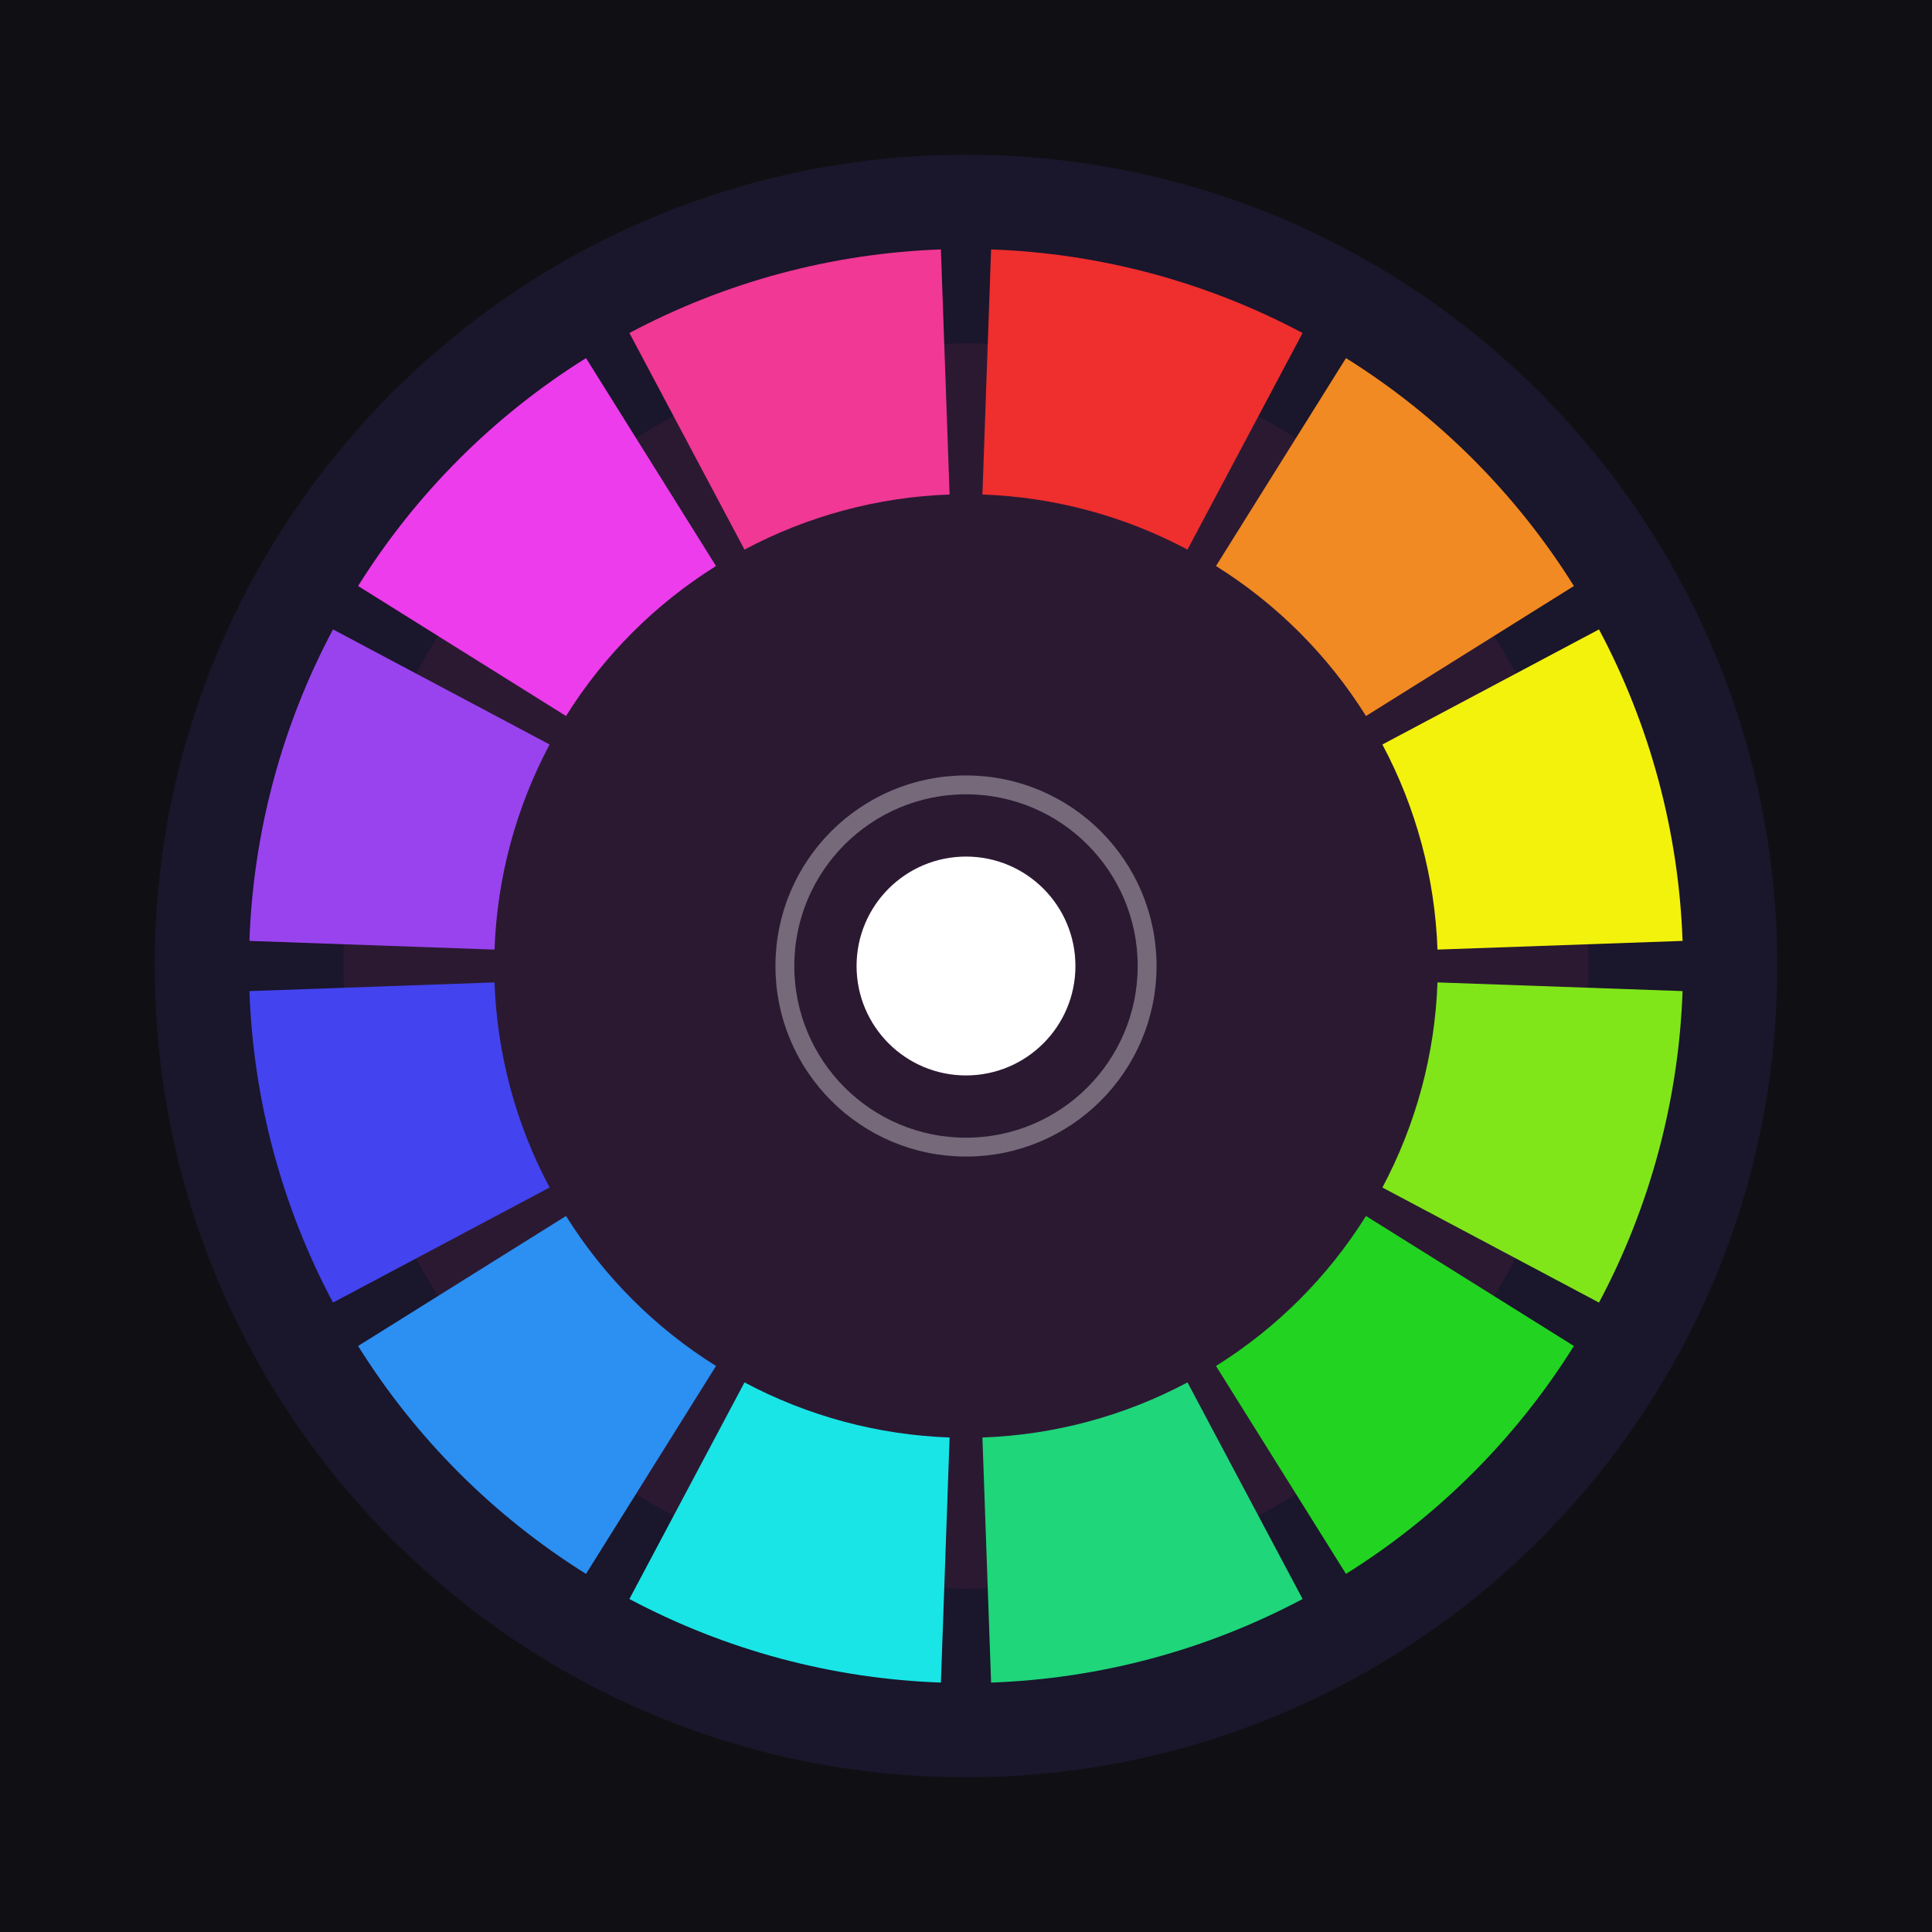
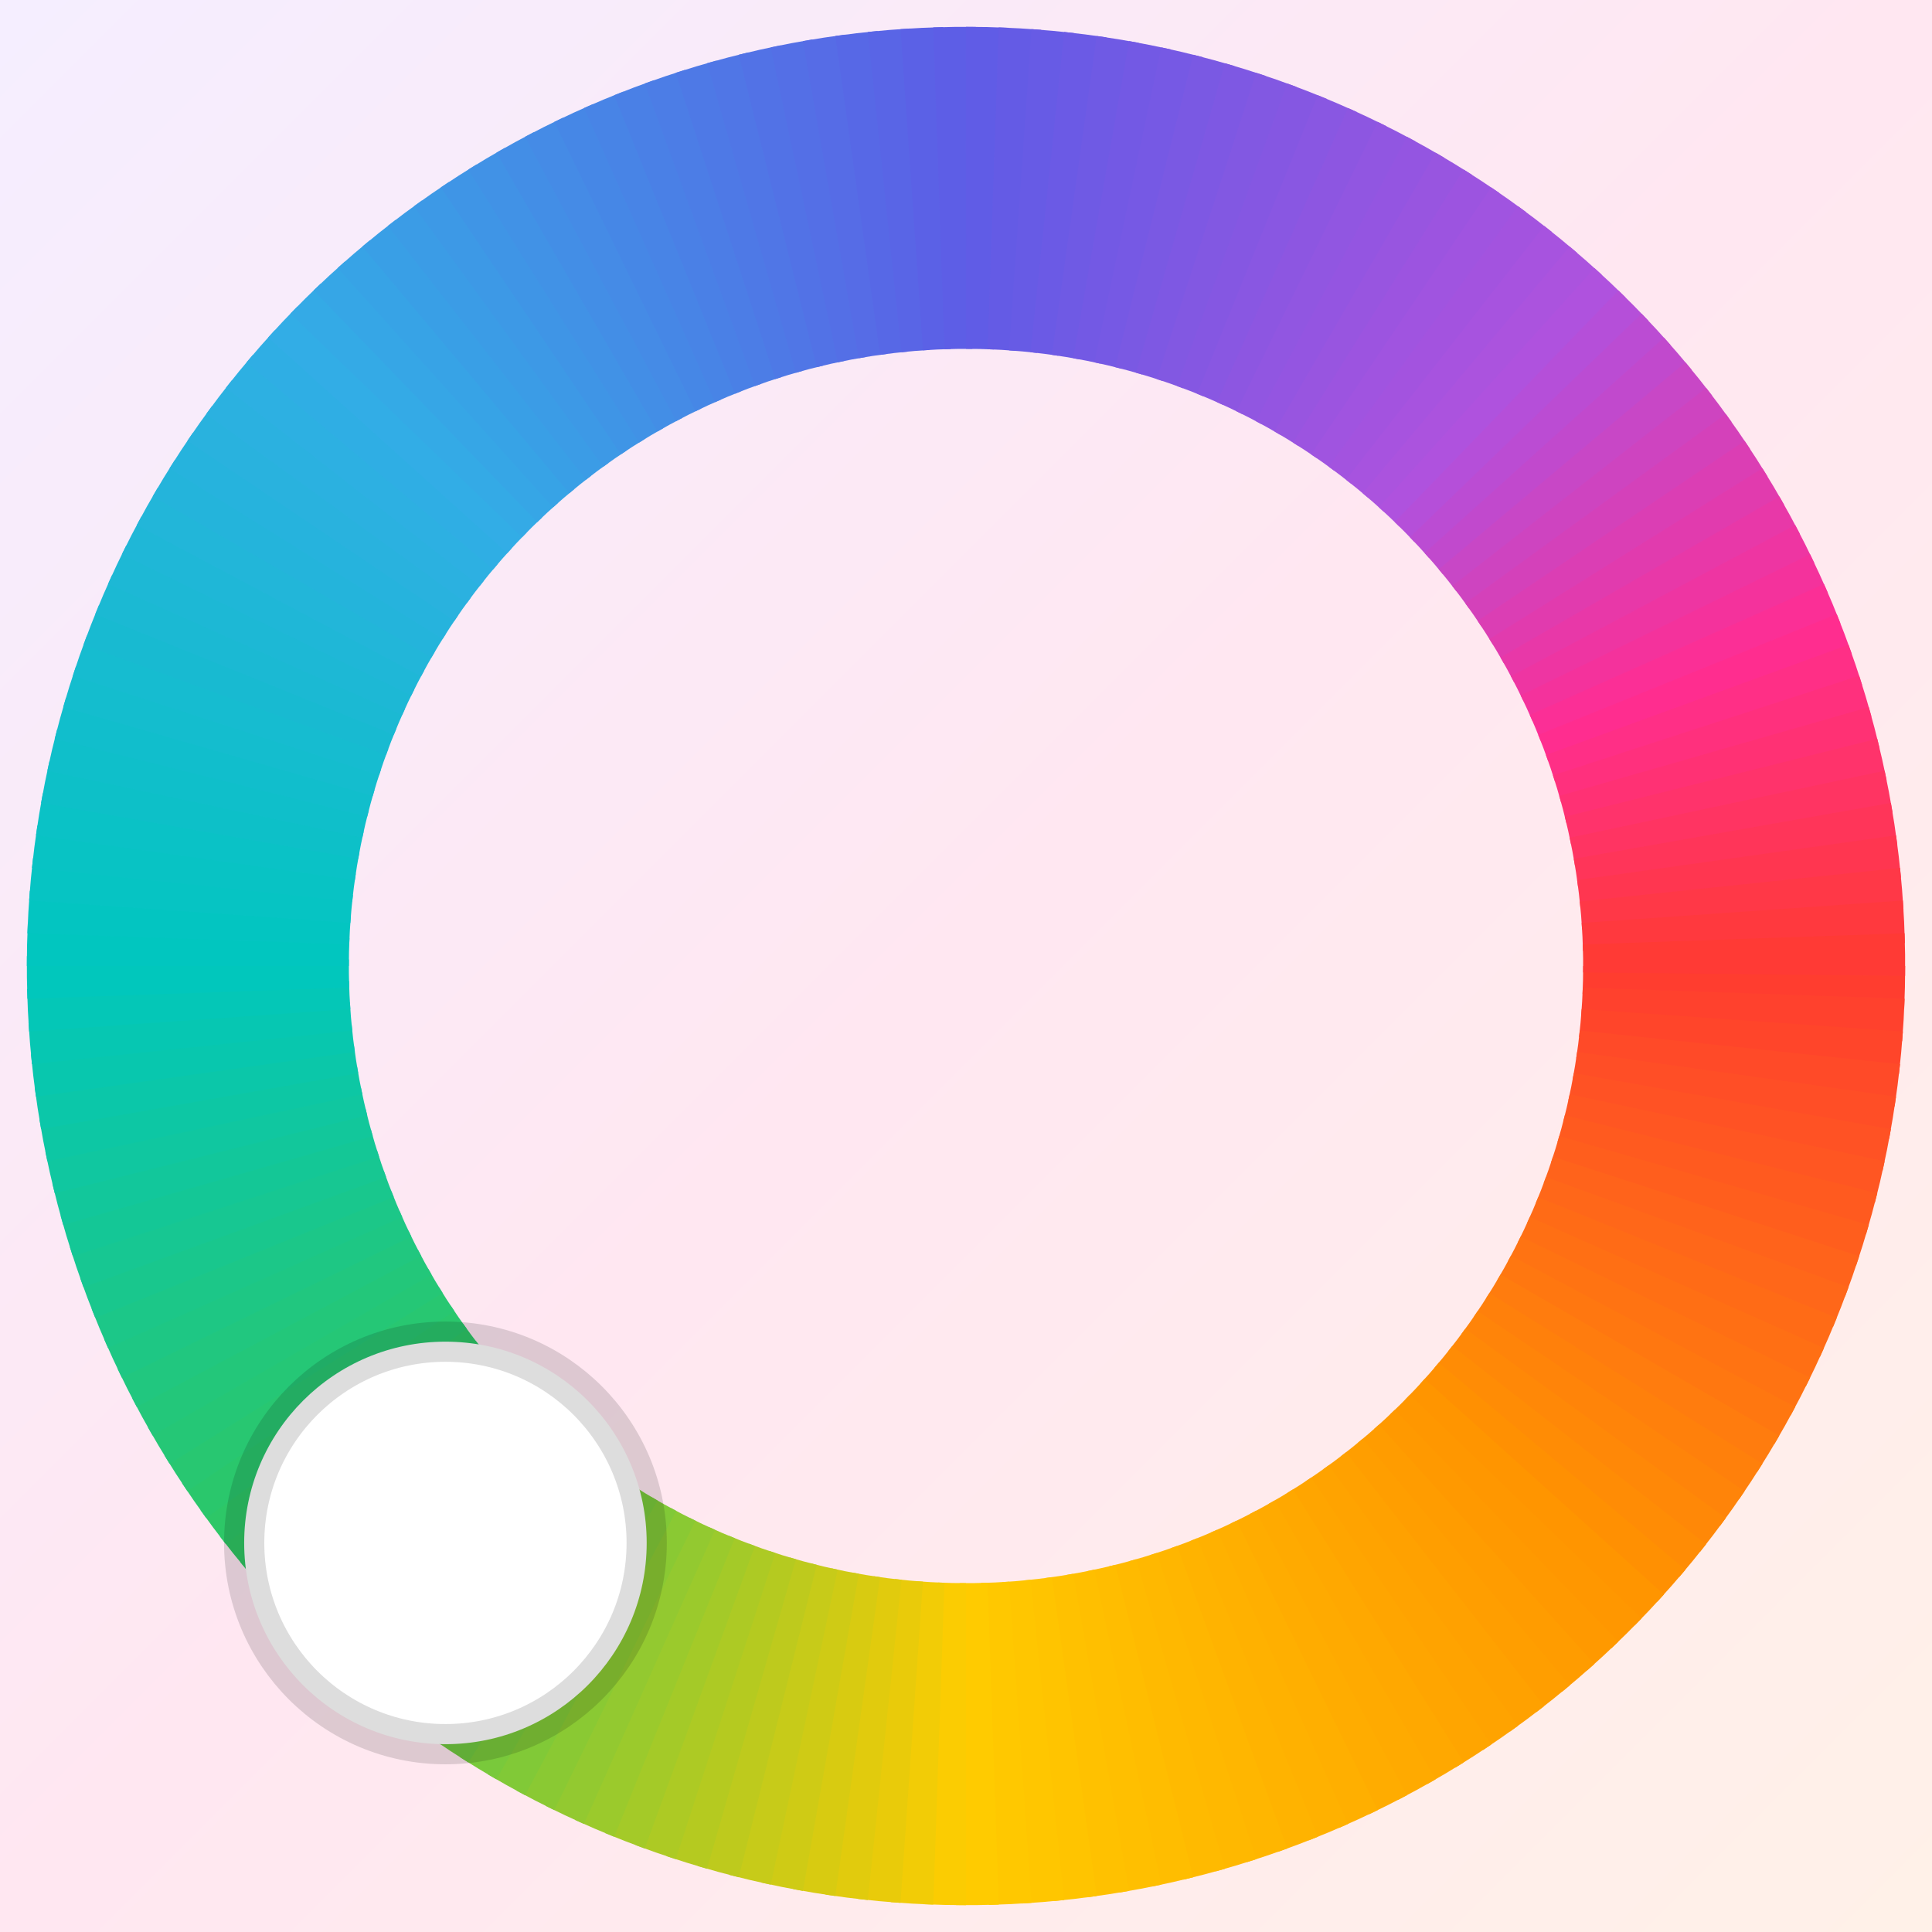
<svg xmlns="http://www.w3.org/2000/svg" width="1024" height="1024" viewBox="0 0 1024 1024">
-   <rect width="1024" height="1024" fill="#101014" />
-   <circle cx="512" cy="512" r="430" fill="#7C4DFF" opacity="0.10" />
-   <circle cx="512" cy="512" r="330" fill="#EC407A" opacity="0.08" />
-   <path d="M525.3 132.2 A380 380 0 0 1 690.4 176.5 L629.4 291.3 A250 250 0 0 0 520.7 262.1 Z" fill="#EF2E2E" />
-   <path d="M713.4 189.8 A380 380 0 0 1 834.2 310.6 L724.0 379.5 A250 250 0 0 0 644.5 300.0 Z" fill="#F18A22" />
-   <path d="M847.5 333.6 A380 380 0 0 1 891.8 498.7 L761.9 503.3 A250 250 0 0 0 732.7 394.6 Z" fill="#F2F20D" />
-   <path d="M891.8 525.3 A380 380 0 0 1 847.5 690.4 L732.7 629.4 A250 250 0 0 0 761.9 520.7 Z" fill="#80E619" />
-   <path d="M834.2 713.4 A380 380 0 0 1 713.4 834.2 L644.5 724.0 A250 250 0 0 0 724.0 644.5 Z" fill="#22D322" />
-   <path d="M690.4 847.5 A380 380 0 0 1 525.3 891.8 L520.7 761.9 A250 250 0 0 0 629.4 732.7 Z" fill="#1FD67A" />
-   <path d="M498.7 891.8 A380 380 0 0 1 333.6 847.5 L394.6 732.7 A250 250 0 0 0 503.3 761.9 Z" fill="#19E5E6" />
-   <path d="M310.6 834.2 A380 380 0 0 1 189.8 713.4 L300.0 644.5 A250 250 0 0 0 379.5 724.0 Z" fill="#2C8FF2" />
-   <path d="M176.5 690.4 A380 380 0 0 1 132.2 525.3 L262.1 520.7 A250 250 0 0 0 291.3 629.4 Z" fill="#4343EF" />
-   <path d="M132.2 498.7 A380 380 0 0 1 176.5 333.6 L291.3 394.6 A250 250 0 0 0 262.1 503.3 Z" fill="#9943EF" />
-   <path d="M189.8 310.6 A380 380 0 0 1 310.6 189.8 L379.5 300.0 A250 250 0 0 0 300.0 379.5 Z" fill="#EC3CEC" />
-   <path d="M333.6 176.5 A380 380 0 0 1 498.7 132.2 L503.3 262.1 A250 250 0 0 0 394.6 291.3 Z" fill="#F03894" />
-   <circle cx="512" cy="512" r="58" fill="#FFFFFF" />
-   <circle cx="512" cy="512" r="96" fill="none" stroke="#FFFFFF" stroke-opacity="0.35" stroke-width="10" />
+   <defs>
+     <linearGradient id="bg" gradientUnits="userSpaceOnUse" x1="0" y1="0" x2="1024" y2="1024">
+       <stop offset="0" stop-color="#F5EEFF" />
+       <stop offset="0.5" stop-color="#FFE7F1" />
+       <stop offset="1" stop-color="#FFF1E8" />
+     </linearGradient>
+   </defs>
+   <rect width="1024" height="1024" fill="url(#bg)" />
+   <path d="M924.44 512.00 A412.44 412.44 0 0 1 924.02 530.71" fill="none" stroke="#FF3D2F" stroke-width="170.67" />
+   <path d="M924.19 526.39 A412.44 412.44 0 0 1 923.12 545.08" fill="none" stroke="#FF412D" stroke-width="170.67" />
+   <path d="M923.44 540.77 A412.44 412.44 0 0 1 921.71 559.41" fill="none" stroke="#FF452A" stroke-width="170.67" />
+   <path d="M922.19 555.11 A412.44 412.44 0 0 1 919.81 573.68" fill="none" stroke="#FF4A28" stroke-width="170.67" />
+   <path d="M920.43 569.40 A412.44 412.44 0 0 1 917.41 587.87" fill="none" stroke="#FF4E26" stroke-width="170.67" />
+   <path d="M918.18 583.62 A412.44 412.44 0 0 1 914.51 601.97" fill="none" stroke="#FF5224" stroke-width="170.67" />
+   <path d="M915.43 597.75 A412.44 412.44 0 0 1 911.13 615.96" fill="none" stroke="#FF5622" stroke-width="170.67" />
+   <path d="M912.19 611.78 A412.44 412.44 0 0 1 907.25 629.83" fill="none" stroke="#FF5A1F" stroke-width="170.67" />
+   <path d="M908.47 625.69 A412.44 412.44 0 0 1 902.90 643.55" fill="none" stroke="#FF5E1D" stroke-width="170.67" />
+   <path d="M904.26 639.45 A412.44 412.44 0 0 1 898.07 657.12" fill="none" stroke="#FF631B" stroke-width="170.67" />
+   <path d="M899.57 653.06 A412.44 412.44 0 0 1 892.77 670.50" fill="none" stroke="#FF6719" stroke-width="170.67" />
+   <path d="M894.41 666.50 A412.44 412.44 0 0 1 887.01 683.69" fill="none" stroke="#FF6B16" stroke-width="170.67" />
+   <path d="M888.79 679.76 A412.44 412.44 0 0 1 880.79 696.68" fill="none" stroke="#FF6F14" stroke-width="170.67" />
+   <path d="M882.70 692.80 A412.44 412.44 0 0 1 874.12 709.43" fill="none" stroke="#FF7312" stroke-width="170.67" />
+   <path d="M876.17 705.63 A412.44 412.44 0 0 1 867.01 721.95" fill="none" stroke="#FF7710" stroke-width="170.67" />
+   <path d="M869.19 718.22 A412.44 412.44 0 0 1 859.46 734.21" fill="none" stroke="#FF7C0E" stroke-width="170.67" />
+   <path d="M861.77 730.56 A412.44 412.44 0 0 1 851.50 746.20" fill="none" stroke="#FF800B" stroke-width="170.67" />
+   <path d="M853.93 742.64 A412.44 412.44 0 0 1 843.12 757.91" fill="none" stroke="#FF8409" stroke-width="170.67" />
+   <path d="M845.67 754.43 A412.44 412.44 0 0 1 834.33 769.32" fill="none" stroke="#FF8807" stroke-width="170.67" />
+   <path d="M837.01 765.93 A412.44 412.44 0 0 1 825.16 780.41" fill="none" stroke="#FF8C05" stroke-width="170.67" />
+   <path d="M827.95 777.11 A412.44 412.44 0 0 1 815.60 791.17" fill="none" stroke="#FF9002" stroke-width="170.67" />
+   <path d="M818.51 787.98 A412.44 412.44 0 0 1 805.67 801.60" fill="none" stroke="#FF9500" stroke-width="170.67" />
+   <path d="M808.69 798.51 A412.44 412.44 0 0 1 795.39 811.67" fill="none" stroke="#FF9700" stroke-width="170.67" />
+   <path d="M798.51 808.69 A412.44 412.44 0 0 1 784.75 821.38" fill="none" stroke="#FF9900" stroke-width="170.67" />
+   <path d="M787.98 818.51 A412.44 412.44 0 0 1 773.79 830.71" fill="none" stroke="#FF9C00" stroke-width="170.67" />
+   <path d="M777.11 827.95 A412.44 412.44 0 0 1 762.51 839.65" fill="none" stroke="#FF9E00" stroke-width="170.67" />
+   <path d="M765.93 837.01 A412.44 412.44 0 0 1 750.92 848.19" fill="none" stroke="#FFA100" stroke-width="170.67" />
+   <path d="M754.43 845.67 A412.44 412.44 0 0 1 739.04 856.33" fill="none" stroke="#FFA300" stroke-width="170.67" />
+   <path d="M742.64 853.93 A412.44 412.44 0 0 1 726.89 864.04" fill="none" stroke="#FFA500" stroke-width="170.67" />
+   <path d="M730.56 861.77 A412.44 412.44 0 0 1 714.47 871.33" fill="none" stroke="#FFA800" stroke-width="170.67" />
+   <path d="M718.22 869.19 A412.44 412.44 0 0 1 701.81 878.17" fill="none" stroke="#FFAA00" stroke-width="170.67" />
+   <path d="M705.63 876.17 A412.44 412.44 0 0 1 688.91 884.58" fill="none" stroke="#FFAC00" stroke-width="170.67" />
+   <path d="M692.80 882.70 A412.44 412.44 0 0 1 675.80 890.52" fill="none" stroke="#FFAF00" stroke-width="170.67" />
+   <path d="M679.76 888.79 A412.44 412.44 0 0 1 662.49 896.01" fill="none" stroke="#FFB100" stroke-width="170.67" />
+   <path d="M666.50 894.41 A412.44 412.44 0 0 1 649.00 901.03" fill="none" stroke="#FFB300" stroke-width="170.67" />
+   <path d="M653.06 899.57 A412.44 412.44 0 0 1 635.34 905.57" fill="none" stroke="#FFB600" stroke-width="170.67" />
+   <path d="M639.45 904.26 A412.44 412.44 0 0 1 621.53 909.64" fill="none" stroke="#FFB800" stroke-width="170.67" />
+   <path d="M625.69 908.47 A412.44 412.44 0 0 1 607.58 913.22" fill="none" stroke="#FFBA00" stroke-width="170.67" />
+   <path d="M611.78 912.19 A412.44 412.44 0 0 1 593.52 916.31" fill="none" stroke="#FFBD00" stroke-width="170.67" />
+   <path d="M597.75 915.43 A412.44 412.44 0 0 1 579.36 918.91" fill="none" stroke="#FFBF00" stroke-width="170.67" />
+   <path d="M583.62 918.18 A412.44 412.44 0 0 1 565.12 921.01" fill="none" stroke="#FFC100" stroke-width="170.67" />
+   <path d="M569.40 920.43 A412.44 412.44 0 0 1 550.81 922.61" fill="none" stroke="#FFC400" stroke-width="170.67" />
+   <path d="M555.11 922.19 A412.44 412.44 0 0 1 536.46 923.72" fill="none" stroke="#FFC600" stroke-width="170.67" />
+   <path d="M540.77 923.44 A412.44 412.44 0 0 1 522.08 924.32" fill="none" stroke="#FFC800" stroke-width="170.67" />
+   <path d="M526.39 924.19 A412.44 412.44 0 0 1 507.68 924.42" fill="none" stroke="#FFCB00" stroke-width="170.67" />
+   <path d="M512.00 924.44 A412.44 412.44 0 0 1 493.29 924.02" fill="none" stroke="#FBCC02" stroke-width="170.67" />
+   <path d="M497.61 924.19 A412.44 412.44 0 0 1 478.92 923.12" fill="none" stroke="#F2CC06" stroke-width="170.67" />
+   <path d="M483.23 923.44 A412.44 412.44 0 0 1 464.59 921.71" fill="none" stroke="#E9CB0A" stroke-width="170.67" />
+   <path d="M468.89 922.19 A412.44 412.44 0 0 1 450.32 919.81" fill="none" stroke="#E1CB0D" stroke-width="170.67" />
+   <path d="M454.60 920.43 A412.44 412.44 0 0 1 436.13 917.41" fill="none" stroke="#D8CB11" stroke-width="170.67" />
+   <path d="M440.38 918.18 A412.44 412.44 0 0 1 422.03 914.51" fill="none" stroke="#CFCB15" stroke-width="170.67" />
+   <path d="M426.25 915.43 A412.44 412.44 0 0 1 408.04 911.13" fill="none" stroke="#C7CB19" stroke-width="170.67" />
+   <path d="M412.22 912.19 A412.44 412.44 0 0 1 394.17 907.25" fill="none" stroke="#BECA1D" stroke-width="170.67" />
+   <path d="M398.31 908.47 A412.44 412.44 0 0 1 380.45 902.90" fill="none" stroke="#B5CA20" stroke-width="170.67" />
+   <path d="M384.55 904.26 A412.44 412.44 0 0 1 366.88 898.07" fill="none" stroke="#ADCA24" stroke-width="170.67" />
+   <path d="M370.94 899.57 A412.44 412.44 0 0 1 353.50 892.77" fill="none" stroke="#A4CA28" stroke-width="170.67" />
+   <path d="M357.50 894.41 A412.44 412.44 0 0 1 340.31 887.01" fill="none" stroke="#9BCA2C" stroke-width="170.67" />
+   <path d="M344.24 888.79 A412.44 412.44 0 0 1 327.32 880.79" fill="none" stroke="#93C930" stroke-width="170.67" />
+   <path d="M331.20 882.70 A412.44 412.44 0 0 1 314.57 874.12" fill="none" stroke="#8AC933" stroke-width="170.67" />
+   <path d="M318.37 876.17 A412.44 412.44 0 0 1 302.05 867.01" fill="none" stroke="#81C937" stroke-width="170.67" />
+   <path d="M305.78 869.19 A412.44 412.44 0 0 1 289.79 859.46" fill="none" stroke="#79C93B" stroke-width="170.67" />
+   <path d="M293.44 861.77 A412.44 412.44 0 0 1 277.80 851.50" fill="none" stroke="#70C83F" stroke-width="170.67" />
+   <path d="M281.36 853.93 A412.44 412.44 0 0 1 266.09 843.12" fill="none" stroke="#67C843" stroke-width="170.67" />
+   <path d="M269.57 845.67 A412.44 412.44 0 0 1 254.68 834.33" fill="none" stroke="#5FC846" stroke-width="170.67" />
+   <path d="M258.07 837.01 A412.44 412.44 0 0 1 243.59 825.16" fill="none" stroke="#56C84A" stroke-width="170.67" />
+   <path d="M246.89 827.95 A412.44 412.44 0 0 1 232.83 815.60" fill="none" stroke="#4DC84E" stroke-width="170.67" />
+   <path d="M236.02 818.51 A412.44 412.44 0 0 1 222.40 805.67" fill="none" stroke="#44C752" stroke-width="170.67" />
+   <path d="M225.49 808.69 A412.44 412.44 0 0 1 212.33 795.39" fill="none" stroke="#3CC756" stroke-width="170.67" />
+   <path d="M215.31 798.51 A412.44 412.44 0 0 1 202.62 784.75" fill="none" stroke="#34C759" stroke-width="170.67" />
+   <path d="M205.49 787.98 A412.44 412.44 0 0 1 193.29 773.79" fill="none" stroke="#31C75E" stroke-width="170.67" />
+   <path d="M196.05 777.11 A412.44 412.44 0 0 1 184.35 762.51" fill="none" stroke="#2FC763" stroke-width="170.67" />
+   <path d="M186.99 765.93 A412.44 412.44 0 0 1 175.81 750.92" fill="none" stroke="#2DC767" stroke-width="170.67" />
+   <path d="M178.33 754.43 A412.44 412.44 0 0 1 167.67 739.04" fill="none" stroke="#2AC76C" stroke-width="170.67" />
+   <path d="M170.07 742.64 A412.44 412.44 0 0 1 159.96 726.89" fill="none" stroke="#28C771" stroke-width="170.67" />
+   <path d="M162.23 730.56 A412.44 412.44 0 0 1 152.67 714.47" fill="none" stroke="#25C776" stroke-width="170.67" />
+   <path d="M154.81 718.22 A412.44 412.44 0 0 1 145.83 701.81" fill="none" stroke="#23C77A" stroke-width="170.67" />
+   <path d="M147.83 705.63 A412.44 412.44 0 0 1 139.42 688.91" fill="none" stroke="#21C77F" stroke-width="170.67" />
+   <path d="M141.30 692.80 A412.44 412.44 0 0 1 133.48 675.80" fill="none" stroke="#1EC784" stroke-width="170.67" />
+   <path d="M135.21 679.76 A412.44 412.44 0 0 1 127.99 662.49" fill="none" stroke="#1CC788" stroke-width="170.67" />
+   <path d="M129.59 666.50 A412.44 412.44 0 0 1 122.97 649.00" fill="none" stroke="#19C78D" stroke-width="170.67" />
+   <path d="M124.43 653.06 A412.44 412.44 0 0 1 118.43 635.34" fill="none" stroke="#17C792" stroke-width="170.67" />
+   <path d="M119.74 639.45 A412.44 412.44 0 0 1 114.36 621.53" fill="none" stroke="#14C796" stroke-width="170.67" />
+   <path d="M115.53 625.69 A412.44 412.44 0 0 1 110.78 607.58" fill="none" stroke="#12C79B" stroke-width="170.67" />
+   <path d="M111.81 611.78 A412.44 412.44 0 0 1 107.69 593.52" fill="none" stroke="#10C7A0" stroke-width="170.67" />
+   <path d="M108.57 597.75 A412.44 412.44 0 0 1 105.09 579.36" fill="none" stroke="#0DC7A4" stroke-width="170.67" />
+   <path d="M105.82 583.62 A412.44 412.44 0 0 1 102.99 565.12" fill="none" stroke="#0BC7A9" stroke-width="170.67" />
+   <path d="M103.57 569.40 A412.44 412.44 0 0 1 101.39 550.81" fill="none" stroke="#08C7AE" stroke-width="170.67" />
+   <path d="M101.81 555.11 A412.44 412.44 0 0 1 100.28 536.46" fill="none" stroke="#06C7B2" stroke-width="170.67" />
+   <path d="M100.56 540.77 A412.44 412.44 0 0 1 99.68 522.08" fill="none" stroke="#04C7B7" stroke-width="170.67" />
+   <path d="M99.81 526.39 A412.44 412.44 0 0 1 99.58 507.68" fill="none" stroke="#01C7BC" stroke-width="170.67" />
+   <path d="M99.56 512.00 A412.44 412.44 0 0 1 99.98 493.29" fill="none" stroke="#01C6BF" stroke-width="170.67" />
+   <path d="M99.81 497.61 A412.44 412.44 0 0 1 100.88 478.92" fill="none" stroke="#03C5C1" stroke-width="170.67" />
+   <path d="M100.56 483.23 A412.44 412.44 0 0 1 102.29 464.59" fill="none" stroke="#06C4C3" stroke-width="170.67" />
+   <path d="M101.81 468.89 A412.44 412.44 0 0 1 104.19 450.32" fill="none" stroke="#08C3C4" stroke-width="170.67" />
+   <path d="M103.57 454.60 A412.44 412.44 0 0 1 106.59 436.13" fill="none" stroke="#0AC2C6" stroke-width="170.67" />
+   <path d="M105.82 440.38 A412.44 412.44 0 0 1 109.49 422.03" fill="none" stroke="#0DC0C8" stroke-width="170.67" />
+   <path d="M108.57 426.25 A412.44 412.44 0 0 1 112.87 408.04" fill="none" stroke="#0FBFCA" stroke-width="170.67" />
+   <path d="M111.81 412.22 A412.44 412.44 0 0 1 116.75 394.17" fill="none" stroke="#11BECC" stroke-width="170.67" />
+   <path d="M115.53 398.31 A412.44 412.44 0 0 1 121.10 380.45" fill="none" stroke="#14BDCE" stroke-width="170.67" />
+   <path d="M119.74 384.55 A412.44 412.44 0 0 1 125.93 366.88" fill="none" stroke="#16BCD0" stroke-width="170.67" />
+   <path d="M124.43 370.94 A412.44 412.44 0 0 1 131.23 353.50" fill="none" stroke="#18BAD1" stroke-width="170.67" />
+   <path d="M129.59 357.50 A412.44 412.44 0 0 1 136.99 340.31" fill="none" stroke="#1BB9D3" stroke-width="170.67" />
+   <path d="M135.21 344.24 A412.44 412.44 0 0 1 143.21 327.32" fill="none" stroke="#1DB8D5" stroke-width="170.67" />
+   <path d="M141.30 331.20 A412.44 412.44 0 0 1 149.88 314.57" fill="none" stroke="#1FB7D7" stroke-width="170.67" />
+   <path d="M147.83 318.37 A412.44 412.44 0 0 1 156.99 302.05" fill="none" stroke="#22B6D9" stroke-width="170.67" />
+   <path d="M154.81 305.78 A412.44 412.44 0 0 1 164.54 289.79" fill="none" stroke="#24B4DB" stroke-width="170.67" />
+   <path d="M162.23 293.44 A412.44 412.44 0 0 1 172.50 277.80" fill="none" stroke="#26B3DD" stroke-width="170.67" />
+   <path d="M170.07 281.36 A412.44 412.44 0 0 1 180.88 266.09" fill="none" stroke="#29B2DE" stroke-width="170.67" />
+   <path d="M178.33 269.57 A412.44 412.44 0 0 1 189.67 254.68" fill="none" stroke="#2BB1E0" stroke-width="170.67" />
+   <path d="M186.99 258.07 A412.44 412.44 0 0 1 198.84 243.59" fill="none" stroke="#2DB0E2" stroke-width="170.67" />
+   <path d="M196.05 246.89 A412.44 412.44 0 0 1 208.40 232.83" fill="none" stroke="#2FAEE4" stroke-width="170.67" />
+   <path d="M205.49 236.02 A412.44 412.44 0 0 1 218.33 222.40" fill="none" stroke="#32ADE6" stroke-width="170.67" />
+   <path d="M215.31 225.49 A412.44 412.44 0 0 1 228.61 212.33" fill="none" stroke="#34AAE6" stroke-width="170.67" />
+   <path d="M225.49 215.31 A412.44 412.44 0 0 1 239.25 202.62" fill="none" stroke="#36A6E6" stroke-width="170.67" />
+   <path d="M236.02 205.49 A412.44 412.44 0 0 1 250.21 193.29" fill="none" stroke="#37A3E6" stroke-width="170.67" />
+   <path d="M246.89 196.05 A412.44 412.44 0 0 1 261.49 184.35" fill="none" stroke="#399FE6" stroke-width="170.67" />
+   <path d="M258.07 186.99 A412.44 412.44 0 0 1 273.08 175.81" fill="none" stroke="#3B9CE6" stroke-width="170.67" />
+   <path d="M269.57 178.33 A412.44 412.44 0 0 1 284.96 167.67" fill="none" stroke="#3D99E6" stroke-width="170.67" />
+   <path d="M281.36 170.07 A412.44 412.44 0 0 1 297.11 159.96" fill="none" stroke="#3F95E6" stroke-width="170.67" />
+   <path d="M293.44 162.23 A412.44 412.44 0 0 1 309.53 152.67" fill="none" stroke="#4192E6" stroke-width="170.67" />
+   <path d="M305.78 154.81 A412.44 412.44 0 0 1 322.19 145.83" fill="none" stroke="#438EE6" stroke-width="170.67" />
+   <path d="M318.37 147.83 A412.44 412.44 0 0 1 335.09 139.42" fill="none" stroke="#458BE6" stroke-width="170.67" />
+   <path d="M331.20 141.30 A412.44 412.44 0 0 1 348.20 133.48" fill="none" stroke="#4687E6" stroke-width="170.67" />
+   <path d="M344.24 135.21 A412.44 412.44 0 0 1 361.51 127.99" fill="none" stroke="#4884E6" stroke-width="170.67" />
+   <path d="M357.50 129.59 A412.44 412.44 0 0 1 375.00 122.97" fill="none" stroke="#4A80E6" stroke-width="170.67" />
+   <path d="M370.94 124.43 A412.44 412.44 0 0 1 388.66 118.43" fill="none" stroke="#4C7DE6" stroke-width="170.67" />
+   <path d="M384.55 119.74 A412.44 412.44 0 0 1 402.47 114.36" fill="none" stroke="#4E79E6" stroke-width="170.67" />
+   <path d="M398.31 115.53 A412.44 412.44 0 0 1 416.42 110.78" fill="none" stroke="#5076E6" stroke-width="170.67" />
+   <path d="M412.22 111.81 A412.44 412.44 0 0 1 430.48 107.69" fill="none" stroke="#5272E6" stroke-width="170.67" />
+   <path d="M426.25 108.57 A412.44 412.44 0 0 1 444.64 105.09" fill="none" stroke="#546FE6" stroke-width="170.67" />
+   <path d="M440.38 105.82 A412.44 412.44 0 0 1 458.88 102.99" fill="none" stroke="#566CE6" stroke-width="170.67" />
+   <path d="M454.60 103.57 A412.44 412.44 0 0 1 473.19 101.39" fill="none" stroke="#5768E6" stroke-width="170.67" />
+   <path d="M468.89 101.81 A412.44 412.44 0 0 1 487.54 100.28" fill="none" stroke="#5965E6" stroke-width="170.67" />
+   <path d="M483.23 100.56 A412.44 412.44 0 0 1 501.92 99.68" fill="none" stroke="#5B61E6" stroke-width="170.67" />
+   <path d="M497.61 99.81 A412.44 412.44 0 0 1 516.32 99.58" fill="none" stroke="#5D5EE6" stroke-width="170.67" />
+   <path d="M512.00 99.56 A412.44 412.44 0 0 1 530.71 99.98" fill="none" stroke="#605CE6" stroke-width="170.67" />
+   <path d="M526.39 99.81 A412.44 412.44 0 0 1 545.08 100.88" fill="none" stroke="#645BE5" stroke-width="170.67" />
+   <path d="M540.77 100.56 A412.44 412.44 0 0 1 559.41 102.29" fill="none" stroke="#675BE5" stroke-width="170.67" />
+   <path d="M555.11 101.81 A412.44 412.44 0 0 1 573.68 104.19" fill="none" stroke="#6B5AE5" stroke-width="170.67" />
+   <path d="M569.40 103.57 A412.44 412.44 0 0 1 587.87 106.59" fill="none" stroke="#6F5AE4" stroke-width="170.67" />
+   <path d="M583.62 105.82 A412.44 412.44 0 0 1 601.97 109.49" fill="none" stroke="#7359E4" stroke-width="170.67" />
+   <path d="M597.75 108.57 A412.44 412.44 0 0 1 615.96 112.87" fill="none" stroke="#7659E4" stroke-width="170.67" />
+   <path d="M611.78 111.81 A412.44 412.44 0 0 1 629.83 116.75" fill="none" stroke="#7A59E3" stroke-width="170.67" />
+   <path d="M625.69 115.53 A412.44 412.44 0 0 1 643.55 121.10" fill="none" stroke="#7E58E3" stroke-width="170.67" />
+   <path d="M639.45 119.74 A412.44 412.44 0 0 1 657.12 125.93" fill="none" stroke="#8258E2" stroke-width="170.67" />
+   <path d="M653.06 124.43 A412.44 412.44 0 0 1 670.50 131.23" fill="none" stroke="#8557E2" stroke-width="170.67" />
+   <path d="M666.50 129.59 A412.44 412.44 0 0 1 683.69 136.99" fill="none" stroke="#8957E2" stroke-width="170.67" />
+   <path d="M679.76 135.21 A412.44 412.44 0 0 1 696.68 143.21" fill="none" stroke="#8D56E1" stroke-width="170.67" />
+   <path d="M692.80 141.30 A412.44 412.44 0 0 1 709.43 149.88" fill="none" stroke="#9156E1" stroke-width="170.67" />
+   <path d="M705.63 147.83 A412.44 412.44 0 0 1 721.95 156.99" fill="none" stroke="#9455E1" stroke-width="170.67" />
+   <path d="M718.22 154.81 A412.44 412.44 0 0 1 734.21 164.54" fill="none" stroke="#9855E0" stroke-width="170.67" />
+   <path d="M730.56 162.23 A412.44 412.44 0 0 1 746.20 172.50" fill="none" stroke="#9C54E0" stroke-width="170.67" />
+   <path d="M742.64 170.07 A412.44 412.44 0 0 1 757.91 180.88" fill="none" stroke="#A054E0" stroke-width="170.67" />
+   <path d="M754.43 178.33 A412.44 412.44 0 0 1 769.32 189.67" fill="none" stroke="#A353DF" stroke-width="170.67" />
+   <path d="M765.93 186.99 A412.44 412.44 0 0 1 780.41 198.84" fill="none" stroke="#A753DF" stroke-width="170.67" />
+   <path d="M777.11 196.05 A412.44 412.44 0 0 1 791.17 208.40" fill="none" stroke="#AB53DE" stroke-width="170.67" />
+   <path d="M787.98 205.49 A412.44 412.44 0 0 1 801.60 218.33" fill="none" stroke="#AF52DE" stroke-width="170.67" />
+   <path d="M798.51 215.31 A412.44 412.44 0 0 1 811.67 228.61" fill="none" stroke="#B54FD9" stroke-width="170.67" />
+   <path d="M808.69 225.49 A412.44 412.44 0 0 1 821.38 239.25" fill="none" stroke="#BB4CD3" stroke-width="170.67" />
+   <path d="M818.51 236.02 A412.44 412.44 0 0 1 830.71 250.21" fill="none" stroke="#C149CD" stroke-width="170.67" />
+   <path d="M827.95 246.89 A412.44 412.44 0 0 1 839.65 261.49" fill="none" stroke="#C847C6" stroke-width="170.67" />
+   <path d="M837.01 258.07 A412.44 412.44 0 0 1 848.19 273.08" fill="none" stroke="#CE44C0" stroke-width="170.67" />
+   <path d="M845.67 269.57 A412.44 412.44 0 0 1 856.33 284.96" fill="none" stroke="#D441BA" stroke-width="170.67" />
+   <path d="M853.93 281.36 A412.44 412.44 0 0 1 864.04 297.11" fill="none" stroke="#DB3EB4" stroke-width="170.67" />
+   <path d="M861.77 293.44 A412.44 412.44 0 0 1 871.33 309.53" fill="none" stroke="#E13BAE" stroke-width="170.67" />
+   <path d="M869.19 305.78 A412.44 412.44 0 0 1 878.17 322.19" fill="none" stroke="#E838A8" stroke-width="170.67" />
+   <path d="M876.17 318.37 A412.44 412.44 0 0 1 884.58 335.09" fill="none" stroke="#EE35A2" stroke-width="170.67" />
+   <path d="M882.70 331.20 A412.44 412.44 0 0 1 890.52 348.20" fill="none" stroke="#F4329C" stroke-width="170.67" />
+   <path d="M888.79 344.24 A412.44 412.44 0 0 1 896.01 361.51" fill="none" stroke="#FB2F96" stroke-width="170.67" />
+   <path d="M894.41 357.50 A412.44 412.44 0 0 1 901.03 375.00" fill="none" stroke="#FF2D8F" stroke-width="170.67" />
+   <path d="M899.57 370.94 A412.44 412.44 0 0 1 905.57 388.66" fill="none" stroke="#FF2F86" stroke-width="170.67" />
+   <path d="M904.26 384.55 A412.44 412.44 0 0 1 909.64 402.47" fill="none" stroke="#FF307D" stroke-width="170.67" />
+   <path d="M908.47 398.31 A412.44 412.44 0 0 1 913.22 416.42" fill="none" stroke="#FF3174" stroke-width="170.67" />
+   <path d="M912.19 412.22 A412.44 412.44 0 0 1 916.31 430.48" fill="none" stroke="#FF336B" stroke-width="170.67" />
+   <path d="M915.43 426.25 A412.44 412.44 0 0 1 918.91 444.64" fill="none" stroke="#FF3462" stroke-width="170.67" />
+   <path d="M918.18 440.38 A412.44 412.44 0 0 1 921.01 458.88" fill="none" stroke="#FF3559" stroke-width="170.67" />
+   <path d="M920.43 454.60 A412.44 412.44 0 0 1 922.61 473.19" fill="none" stroke="#FF3650" stroke-width="170.67" />
+   <path d="M922.19 468.89 A412.44 412.44 0 0 1 923.72 487.54" fill="none" stroke="#FF3847" stroke-width="170.67" />
+   <path d="M923.44 483.23 A412.44 412.44 0 0 1 924.32 501.92" fill="none" stroke="#FF393E" stroke-width="170.67" />
+   <path d="M924.19 497.61 A412.44 412.44 0 0 1 924.42 516.32" fill="none" stroke="#FF3A35" stroke-width="170.67" />
+   <circle cx="236.09" cy="817.78" r="106.67" fill="#FFFFFF" stroke="#000000" stroke-opacity="0.133" stroke-width="21.33" />
</svg>
